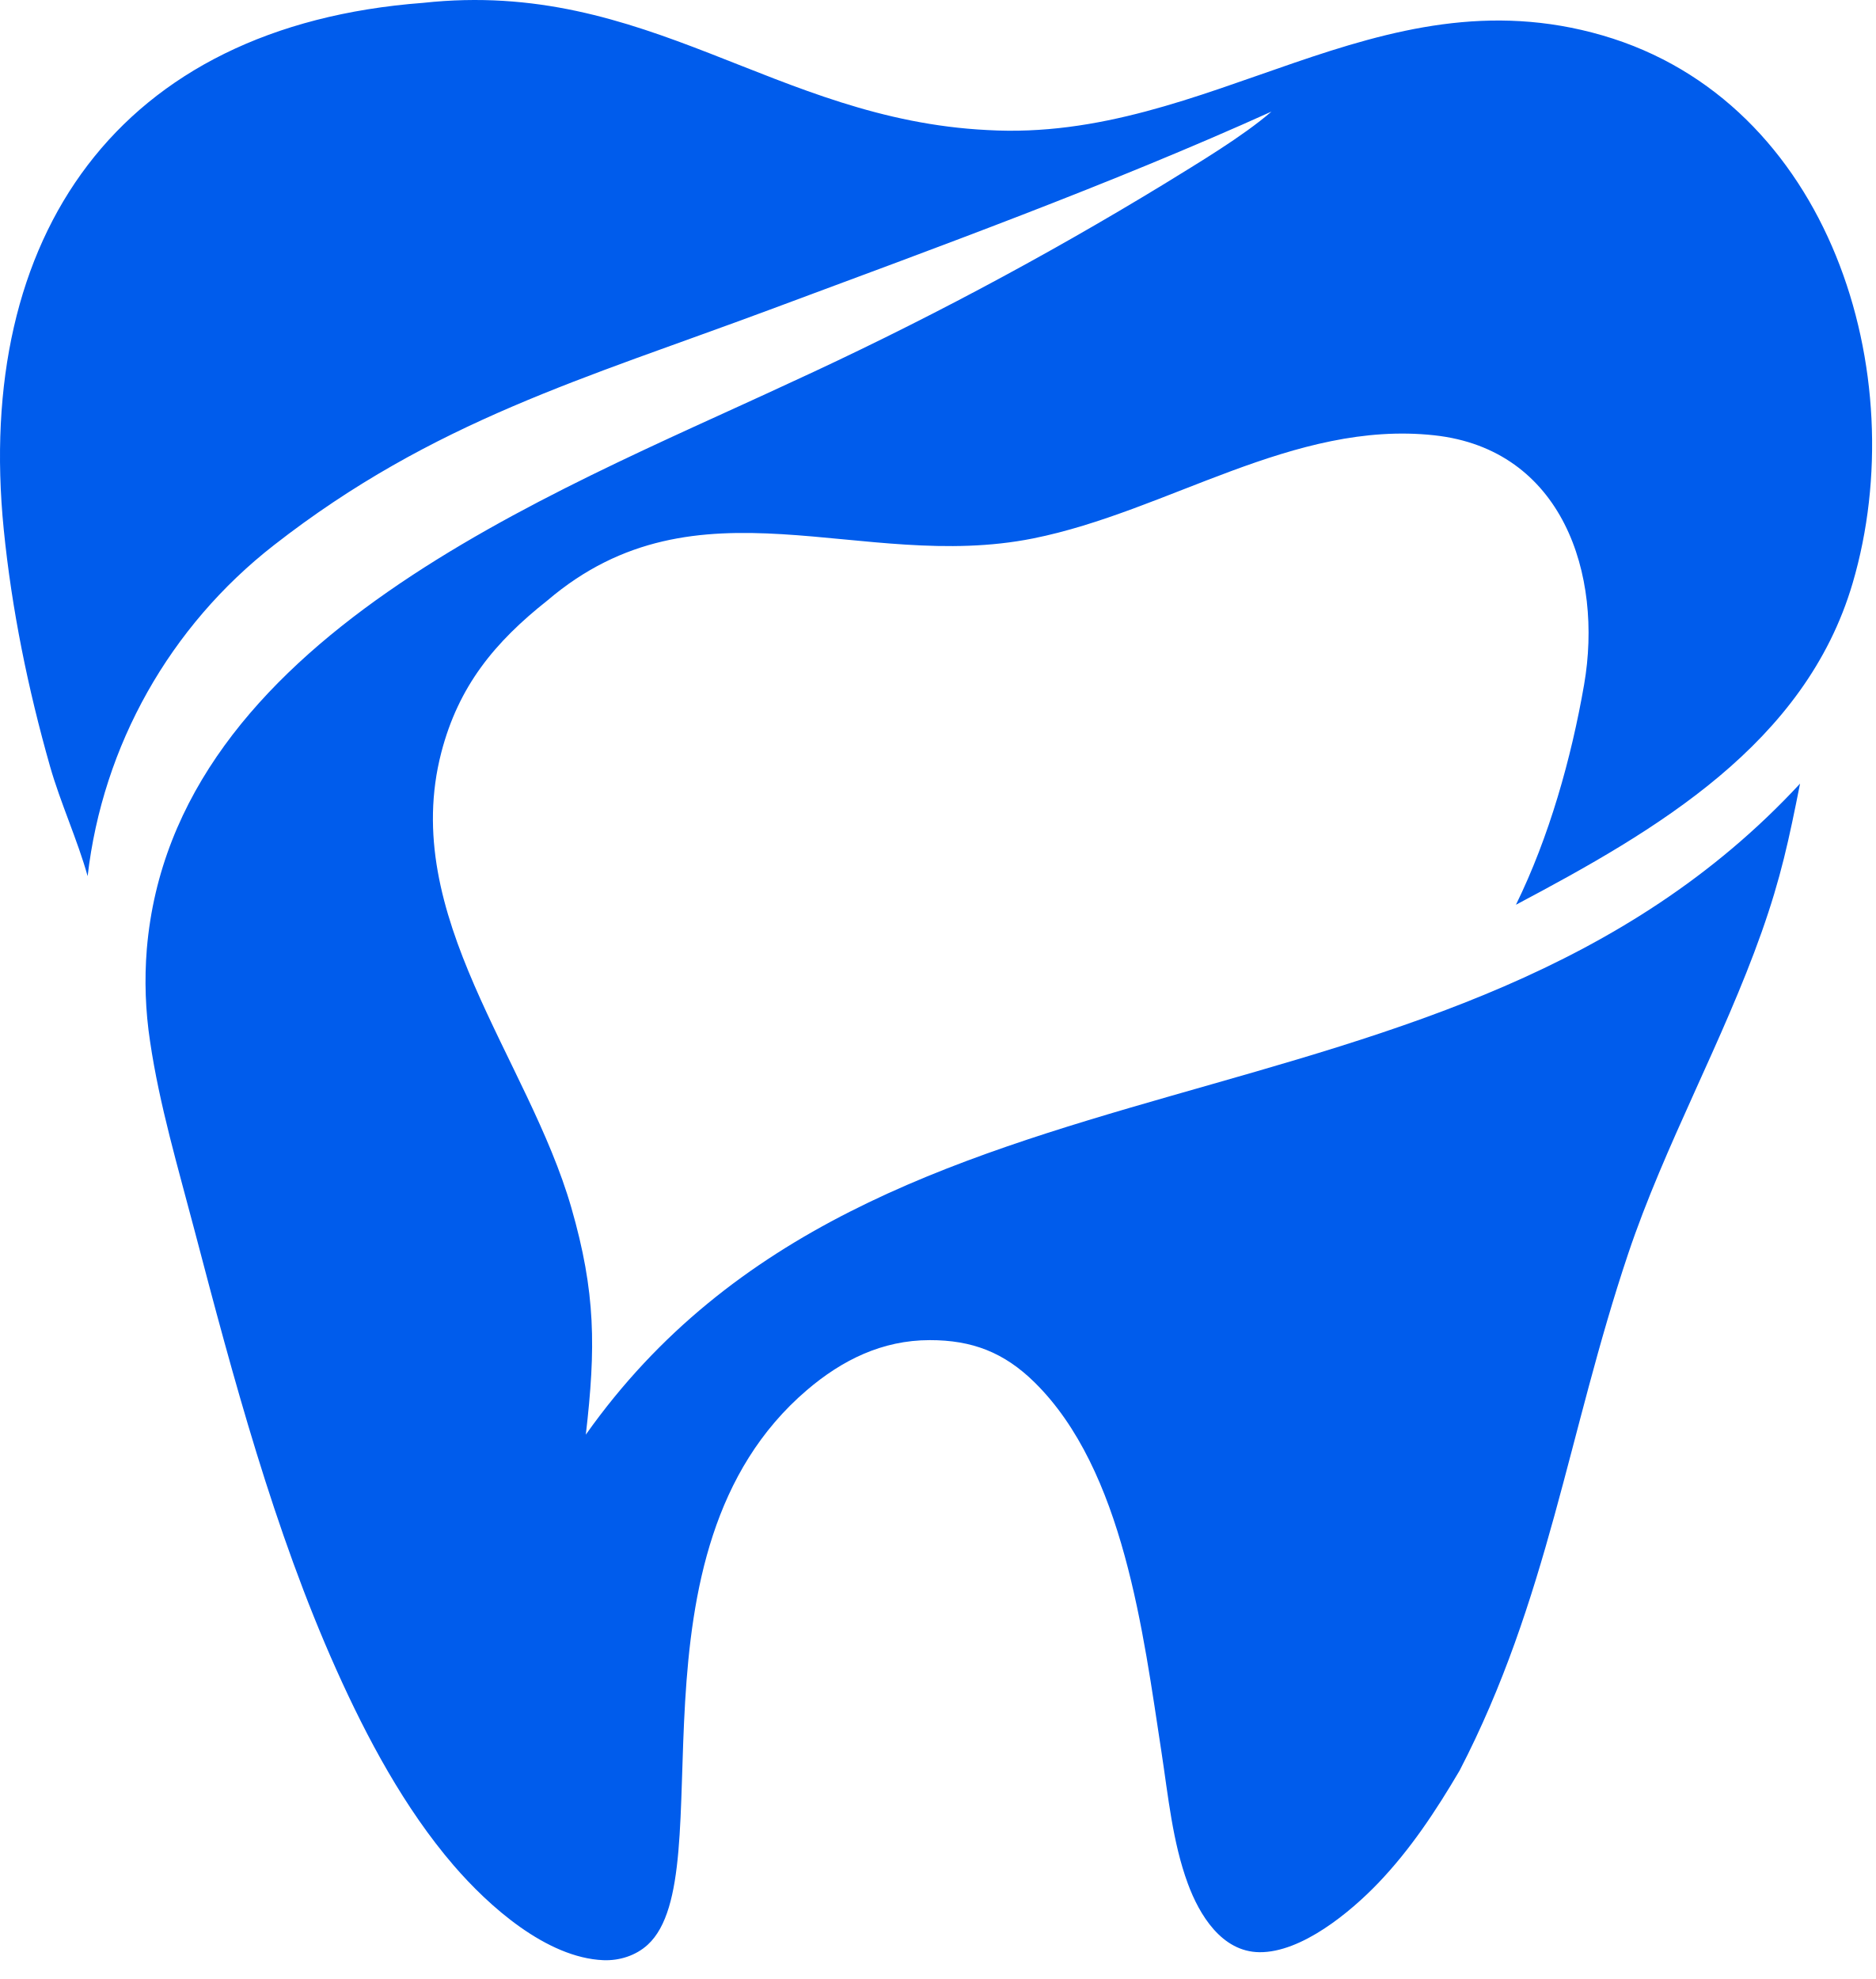
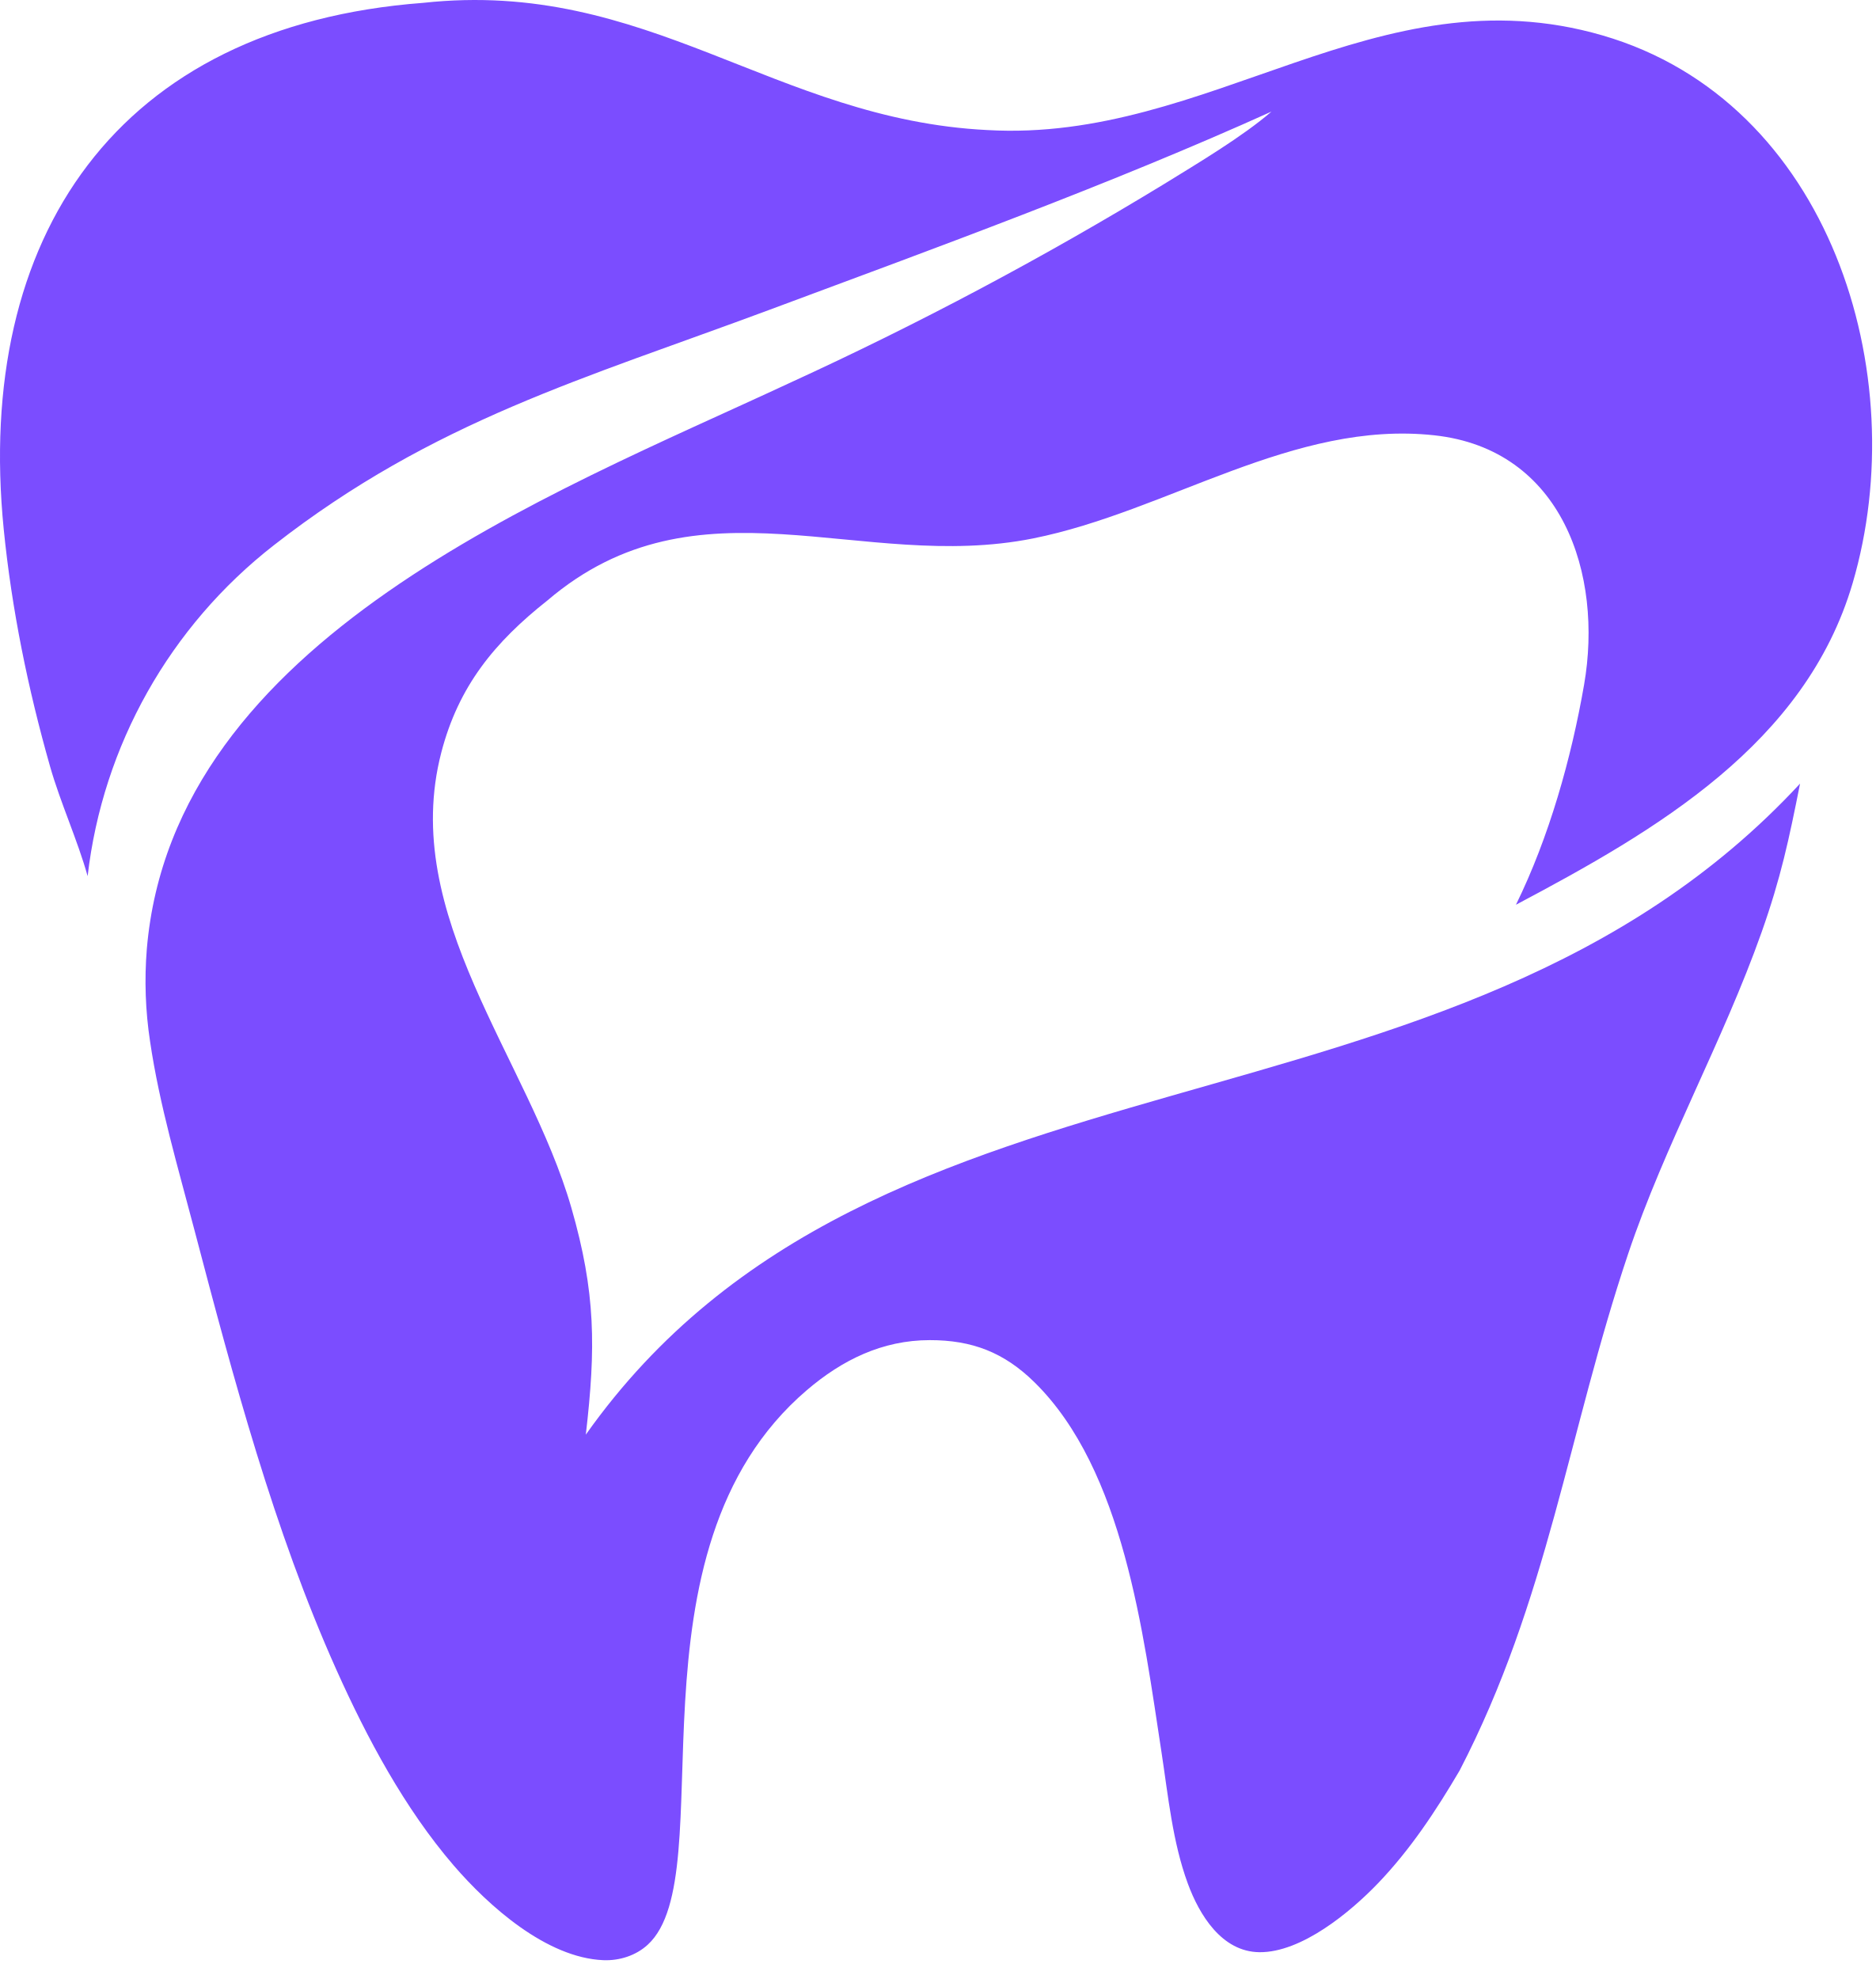
<svg xmlns="http://www.w3.org/2000/svg" width="91" height="96" viewBox="0 0 91 96" fill="none">
-   <path d="M20.531 0.138C31.431 -1.048 37.559 5.798 47.903 6.309C58.703 6.929 66.796 -1.463 77.741 1.718C88.78 4.926 92.856 18.158 89.874 28.291C87.579 36.089 80.345 40.286 73.541 43.889C75.149 40.614 76.227 36.789 76.848 33.208C77.772 27.875 75.806 21.794 69.579 21.116C62.75 20.373 56.651 24.81 50.116 26.119C41.755 27.794 33.87 22.894 26.557 29.127C24.004 31.146 22.245 33.276 21.407 36.508C19.359 44.407 25.632 51.355 27.716 58.582C28.903 62.697 28.908 65.38 28.419 69.593C42.591 49.569 70.385 56.307 87.324 38.012C86.785 40.723 86.396 42.571 85.458 45.223C83.587 50.509 80.76 55.533 78.985 60.82C76.071 69.497 75.097 77.612 70.808 85.889C69.66 87.84 68.425 89.714 66.85 91.356C65.513 92.75 63.14 94.723 61.093 94.7C59.263 94.678 58.179 92.881 57.623 91.369C56.879 89.347 56.672 87.124 56.347 85.005C55.464 79.256 54.517 71.312 50.184 67.053C48.708 65.603 47.158 65.006 45.099 65.009C42.798 65.011 40.852 65.974 39.144 67.433C29.96 75.275 35.149 90.916 31.424 94.336C30.846 94.867 30.047 95.119 29.267 95.087C26.506 94.971 23.699 92.455 22.004 90.486C19.625 87.719 17.802 84.308 16.315 80.991C13.296 74.255 11.309 66.813 9.438 59.689C8.646 56.67 7.735 53.609 7.28 50.519C7.054 49.037 7.001 47.535 7.122 46.041C8.392 30.998 26.63 24.02 38.283 18.588C44.538 15.725 50.618 12.496 56.489 8.917C58.086 7.931 60.28 6.626 61.682 5.413C53.849 8.95 45.428 12.014 37.358 15.018C28.37 18.365 21.029 20.403 13.288 26.446C8.238 30.382 4.984 36.163 4.251 42.501C3.77 40.772 2.923 38.921 2.428 37.178C1.359 33.422 0.569 29.561 0.181 25.677C-1.236 11.498 5.678 1.254 20.531 0.138Z" fill="#005CEC" />
+   <path d="M20.531 0.138C31.431 -1.048 37.559 5.798 47.903 6.309C58.703 6.929 66.796 -1.463 77.741 1.718C88.78 4.926 92.856 18.158 89.874 28.291C87.579 36.089 80.345 40.286 73.541 43.889C75.149 40.614 76.227 36.789 76.848 33.208C77.772 27.875 75.806 21.794 69.579 21.116C62.75 20.373 56.651 24.81 50.116 26.119C41.755 27.794 33.87 22.894 26.557 29.127C24.004 31.146 22.245 33.276 21.407 36.508C19.359 44.407 25.632 51.355 27.716 58.582C28.903 62.697 28.908 65.38 28.419 69.593C42.591 49.569 70.385 56.307 87.324 38.012C86.785 40.723 86.396 42.571 85.458 45.223C83.587 50.509 80.76 55.533 78.985 60.82C76.071 69.497 75.097 77.612 70.808 85.889C69.66 87.84 68.425 89.714 66.85 91.356C65.513 92.75 63.14 94.723 61.093 94.7C59.263 94.678 58.179 92.881 57.623 91.369C56.879 89.347 56.672 87.124 56.347 85.005C55.464 79.256 54.517 71.312 50.184 67.053C48.708 65.603 47.158 65.006 45.099 65.009C42.798 65.011 40.852 65.974 39.144 67.433C29.96 75.275 35.149 90.916 31.424 94.336C30.846 94.867 30.047 95.119 29.267 95.087C26.506 94.971 23.699 92.455 22.004 90.486C19.625 87.719 17.802 84.308 16.315 80.991C13.296 74.255 11.309 66.813 9.438 59.689C8.646 56.67 7.735 53.609 7.28 50.519C7.054 49.037 7.001 47.535 7.122 46.041C8.392 30.998 26.63 24.02 38.283 18.588C44.538 15.725 50.618 12.496 56.489 8.917C58.086 7.931 60.28 6.626 61.682 5.413C53.849 8.95 45.428 12.014 37.358 15.018C28.37 18.365 21.029 20.403 13.288 26.446C8.238 30.382 4.984 36.163 4.251 42.501C3.77 40.772 2.923 38.921 2.428 37.178C1.359 33.422 0.569 29.561 0.181 25.677C-1.236 11.498 5.678 1.254 20.531 0.138Z" fill="#7B4DFF" />
</svg>
